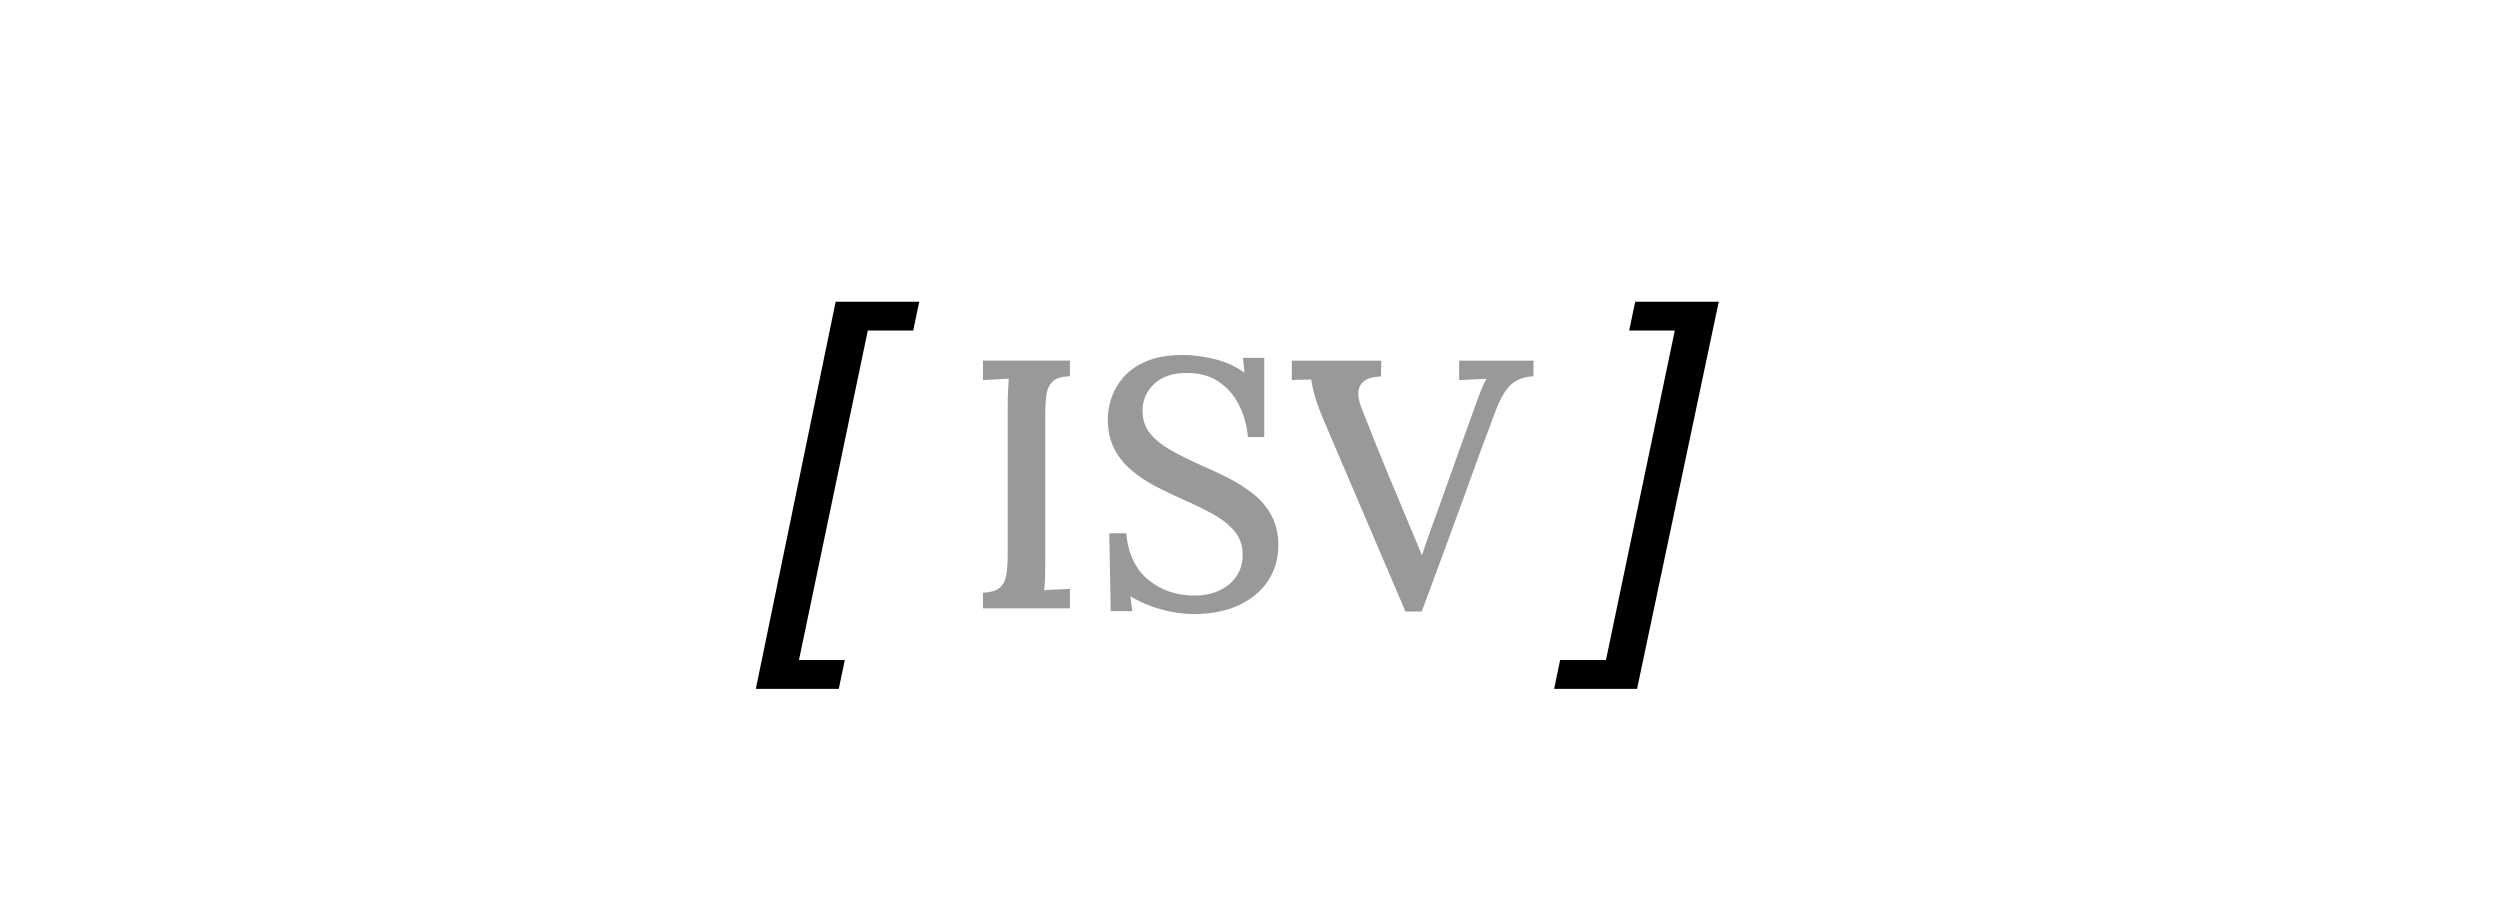
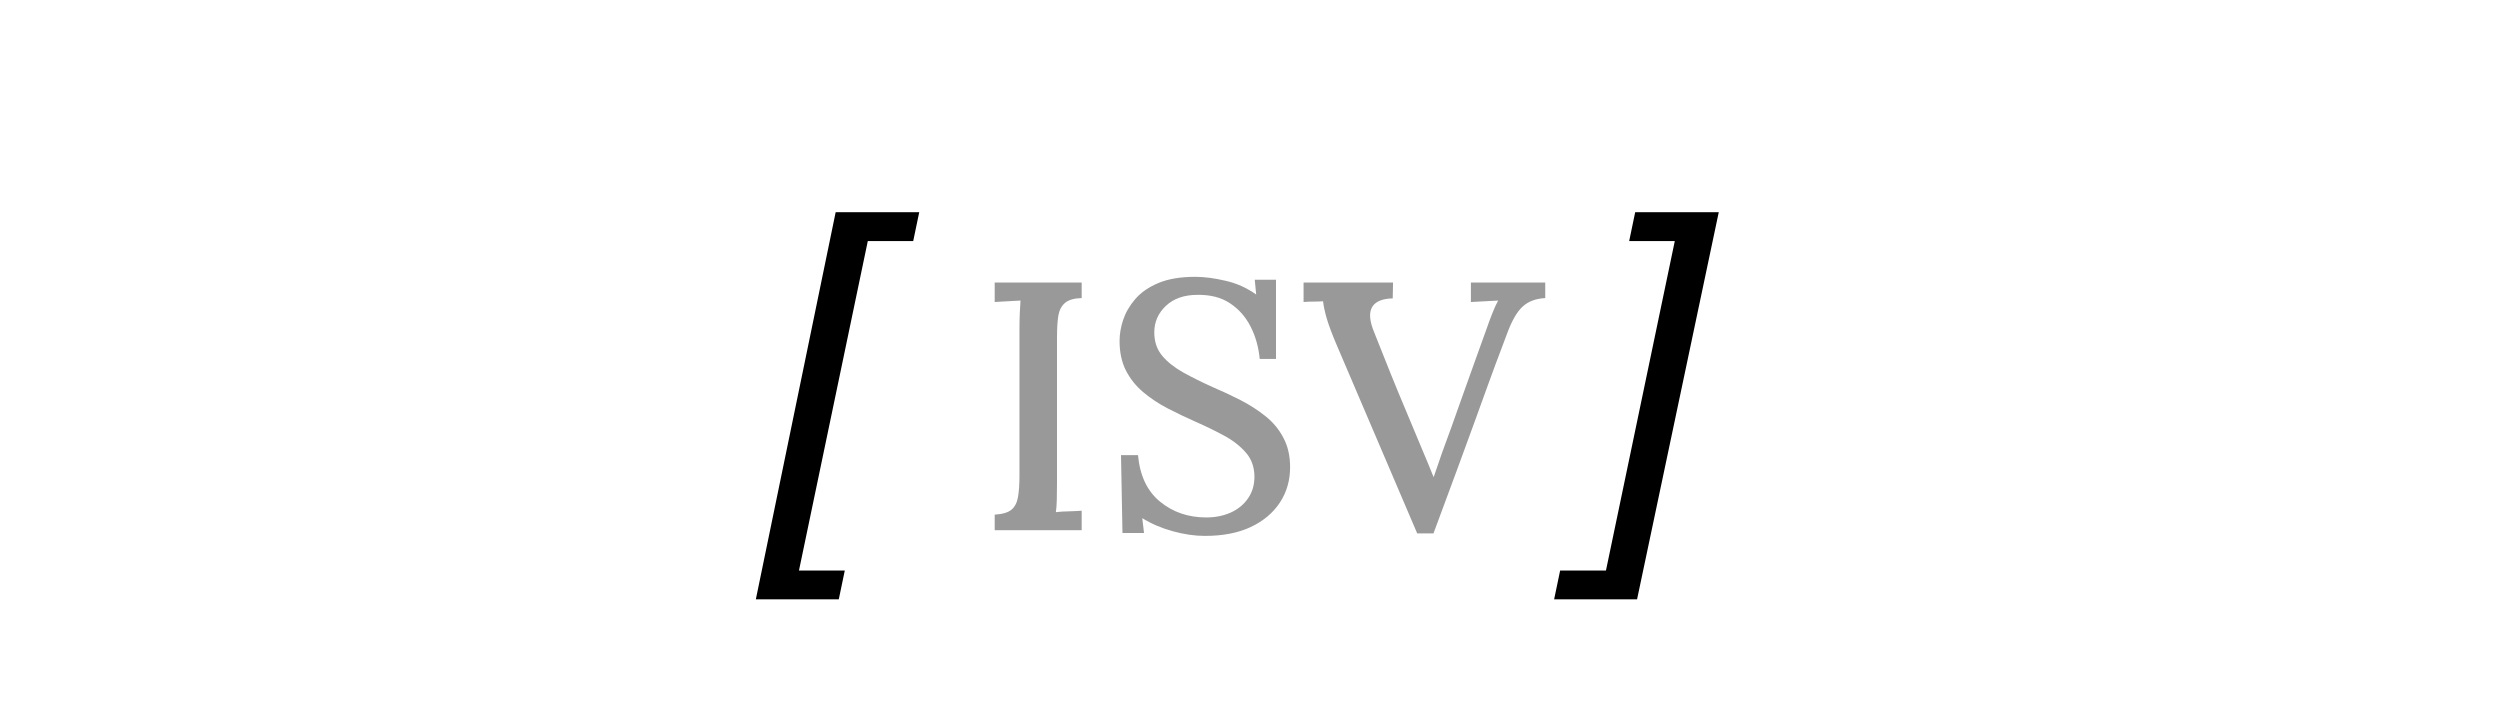
- <svg xmlns="http://www.w3.org/2000/svg" version="1.1" viewBox="0.0 0.0 376.785 136.499" fill="none" stroke="none" stroke-linecap="square" stroke-miterlimit="10">
+ <svg xmlns="http://www.w3.org/2000/svg" version="1.1" viewBox="0.0 0.0 376.785 109.496" fill="none" stroke="none" stroke-linecap="square" stroke-miterlimit="10">
  <clipPath id="p.0">
-     <path d="m0 0l376.785 0l0 136.499l-376.785 0l0 -136.499z" clip-rule="nonzero" />
+     <path d="m0 0l376.785 0l0 109.496l-376.785 0l0 -109.496z" clip-rule="nonzero" />
  </clipPath>
  <g clip-path="url(#p.0)">
-     <path fill="#000000" fill-opacity="0.0" d="m0 0l376.785 0l0 136.499l-376.785 0z" fill-rule="evenodd" />
-     <path fill="#000000" fill-opacity="0.0" d="m-3.522 -0.004l376.315 0l0 136.498l-376.315 0z" fill-rule="evenodd" />
-     <path fill="#000000" d="m113.916 103.817l12.031 -58.344l12.594 0l-0.906 4.344l-6.844 0l-10.375 49.656l6.906 0l-0.906 4.344l-12.5 0z" fill-rule="nonzero" />
-     <path fill="#000000" d="m246.729 103.817l-12.5 0l0.906 -4.344l6.906 0l10.375 -49.656l-6.875 0l0.906 -4.344l12.594 0l-12.312 58.344z" fill-rule="nonzero" />
-     <path fill="#000000" fill-opacity="0.0" d="m-0.26 25.027l376.315 0l0 94.911l-376.315 0z" fill-rule="evenodd" />
-     <path fill="#999999" d="m161.253 56.698q-1.703 0.047 -2.5 0.719q-0.797 0.672 -1.016 1.922q-0.203 1.25 -0.203 3.281l0 21.922q0 1.438 -0.031 2.594q-0.031 1.141 -0.141 1.828q0.906 -0.109 2.0 -0.125q1.094 -0.031 1.891 -0.094l0 2.938l-13.109 0l0 -2.344q1.766 -0.109 2.531 -0.75q0.766 -0.641 0.984 -1.922q0.219 -1.281 0.219 -3.25l0 -22.188q0 -1.172 0.047 -2.266q0.062 -1.094 0.109 -1.891q-0.906 0.047 -1.984 0.109q-1.062 0.047 -1.906 0.109l0 -2.938l13.109 0l0 2.344zm26.834 9.172q-0.266 -2.719 -1.391 -4.906q-1.125 -2.188 -3.094 -3.484q-1.969 -1.312 -4.906 -1.266q-2.984 0 -4.75 1.656q-1.75 1.656 -1.75 4.0q0 2.078 1.172 3.5q1.172 1.406 3.172 2.531q2.0 1.109 4.5 2.234q2.031 0.859 4.109 1.922q2.078 1.062 3.781 2.422q1.719 1.359 2.719 3.266q1.016 1.891 1.016 4.438q0 3.0 -1.547 5.344q-1.547 2.344 -4.406 3.688q-2.844 1.328 -6.891 1.328q-2.297 0 -4.828 -0.703q-2.531 -0.688 -4.609 -1.969l0.266 2.234l-3.25 0l-0.219 -11.734l2.562 0q0.422 4.641 3.328 7.016q2.906 2.375 6.953 2.375q2.031 0 3.688 -0.734q1.656 -0.75 2.609 -2.141q0.969 -1.391 0.969 -3.25q0 -2.188 -1.312 -3.672q-1.312 -1.5 -3.312 -2.562q-2.0 -1.078 -4.172 -2.031q-2.188 -0.969 -4.25 -2.031q-2.047 -1.062 -3.703 -2.453q-1.656 -1.391 -2.625 -3.281q-0.953 -1.891 -0.953 -4.453q0 -1.5 0.531 -3.141q0.547 -1.656 1.812 -3.141q1.281 -1.5 3.5 -2.438q2.219 -0.938 5.578 -0.938q2.016 0 4.547 0.594q2.547 0.578 4.625 2.078l-0.219 -2.234l3.203 0l0 11.938l-2.453 0zm23.735 26.297l-12.172 -28.484q-0.953 -2.234 -1.438 -3.828q-0.469 -1.609 -0.578 -2.672q-0.75 0.047 -1.5 0.047q-0.75 0 -1.438 0.062l0 -2.938l13.484 0l-0.047 2.391q-2.406 0.062 -3.125 1.344q-0.719 1.281 0.359 3.844q1.219 3.094 2.422 6.078q1.203 2.984 2.578 6.234q1.125 2.719 2.141 5.125q1.016 2.391 1.766 4.266l0.047 0q0.594 -1.766 1.219 -3.547q0.641 -1.797 1.453 -3.984q1.281 -3.625 2.234 -6.281q0.953 -2.672 1.703 -4.75q0.75 -2.078 1.344 -3.734q0.422 -1.219 0.875 -2.359q0.453 -1.156 0.875 -1.906q-0.953 0.047 -2.078 0.109q-1.125 0.047 -2.031 0.109l0 -2.938l11.203 0l0 2.344q-2.125 0.109 -3.406 1.281q-1.281 1.172 -2.359 4.109q-0.359 0.953 -0.766 2.047q-0.406 1.094 -0.969 2.562q-0.547 1.469 -1.297 3.547q-0.75 2.078 -1.844 5.094q-1.094 3.016 -2.609 7.125q-1.516 4.094 -3.594 9.703l-2.453 0z" fill-rule="nonzero" />
+     <path fill="#000000" fill-opacity="0.0" d="m0 0l376.785 0l0 109.496l-376.785 0z" fill-rule="evenodd" />
+     <path fill="#000000" fill-opacity="0.0" d="m-3.522 0.005l376.315 0l0 109.504l-376.315 0z" fill-rule="evenodd" />
+     <path fill="#000000" d="m113.916 90.328l12.031 -58.344l12.594 0l-0.906 4.344l-6.844 0l-10.375 49.656l6.906 0l-0.906 4.344l-12.5 0z" fill-rule="nonzero" />
+     <path fill="#000000" d="m246.729 90.328l-12.5 0l0.906 -4.344l6.906 0l10.375 -49.656l-6.875 0l0.906 -4.344l12.594 0l-12.312 58.344z" fill-rule="nonzero" />
+     <path fill="#000000" fill-opacity="0.0" d="m1.512 11.885l376.315 0l0 97.646l-376.315 0z" fill-rule="evenodd" />
+     <path fill="#999999" d="m163.024 44.923q-1.703 0.047 -2.5 0.719q-0.797 0.672 -1.016 1.922q-0.203 1.25 -0.203 3.281l0 21.922q0 1.438 -0.031 2.594q-0.031 1.141 -0.141 1.828q0.906 -0.109 2.0 -0.125q1.094 -0.031 1.891 -0.094l0 2.938l-13.109 0l0 -2.344q1.766 -0.109 2.531 -0.75q0.766 -0.641 0.984 -1.922q0.219 -1.281 0.219 -3.25l0 -22.187q0 -1.172 0.047 -2.266q0.062 -1.094 0.109 -1.891q-0.906 0.047 -1.984 0.109q-1.062 0.047 -1.906 0.109l0 -2.938l13.109 0l0 2.344zm26.834 9.172q-0.266 -2.719 -1.391 -4.906q-1.125 -2.188 -3.094 -3.484q-1.969 -1.312 -4.906 -1.266q-2.984 0 -4.75 1.656q-1.75 1.656 -1.75 4.0q0 2.078 1.172 3.5q1.172 1.406 3.172 2.531q2.0 1.109 4.5 2.234q2.031 0.859 4.109 1.922q2.078 1.062 3.781 2.422q1.719 1.359 2.719 3.266q1.016 1.891 1.016 4.438q0 3.0 -1.547 5.344q-1.547 2.344 -4.406 3.688q-2.844 1.328 -6.891 1.328q-2.297 0 -4.828 -0.703q-2.531 -0.688 -4.609 -1.969l0.266 2.234l-3.25 0l-0.219 -11.734l2.562 0q0.422 4.641 3.328 7.016q2.906 2.375 6.953 2.375q2.031 0 3.688 -0.734q1.656 -0.75 2.609 -2.141q0.969 -1.391 0.969 -3.25q0 -2.188 -1.312 -3.672q-1.312 -1.5 -3.312 -2.562q-2.0 -1.078 -4.172 -2.031q-2.188 -0.969 -4.25 -2.031q-2.047 -1.062 -3.703 -2.453q-1.656 -1.391 -2.625 -3.281q-0.953 -1.891 -0.953 -4.453q0 -1.5 0.531 -3.141q0.547 -1.656 1.812 -3.141q1.281 -1.5 3.5 -2.438q2.219 -0.938 5.578 -0.938q2.016 0 4.547 0.594q2.547 0.578 4.625 2.078l-0.219 -2.234l3.203 0l0 11.938l-2.453 0zm23.735 26.297l-12.172 -28.484q-0.953 -2.234 -1.438 -3.828q-0.469 -1.609 -0.578 -2.672q-0.75 0.047 -1.5 0.047q-0.75 0 -1.438 0.062l0 -2.938l13.484 0l-0.047 2.391q-2.406 0.062 -3.125 1.344q-0.719 1.281 0.359 3.844q1.219 3.094 2.422 6.078q1.203 2.984 2.578 6.234q1.125 2.719 2.141 5.125q1.016 2.391 1.766 4.266l0.047 0q0.594 -1.766 1.219 -3.547q0.641 -1.797 1.453 -3.984q1.281 -3.625 2.234 -6.281q0.953 -2.672 1.703 -4.75q0.75 -2.078 1.344 -3.734q0.422 -1.219 0.875 -2.359q0.453 -1.156 0.875 -1.906q-0.953 0.047 -2.078 0.109q-1.125 0.047 -2.031 0.109l0 -2.938l11.203 0l0 2.344q-2.125 0.109 -3.406 1.281q-1.281 1.172 -2.359 4.109q-0.359 0.953 -0.766 2.047q-0.406 1.094 -0.969 2.562q-0.547 1.469 -1.297 3.547q-0.75 2.078 -1.844 5.094q-1.094 3.016 -2.609 7.125q-1.516 4.094 -3.594 9.703l-2.453 0z" fill-rule="nonzero" />
  </g>
</svg>
